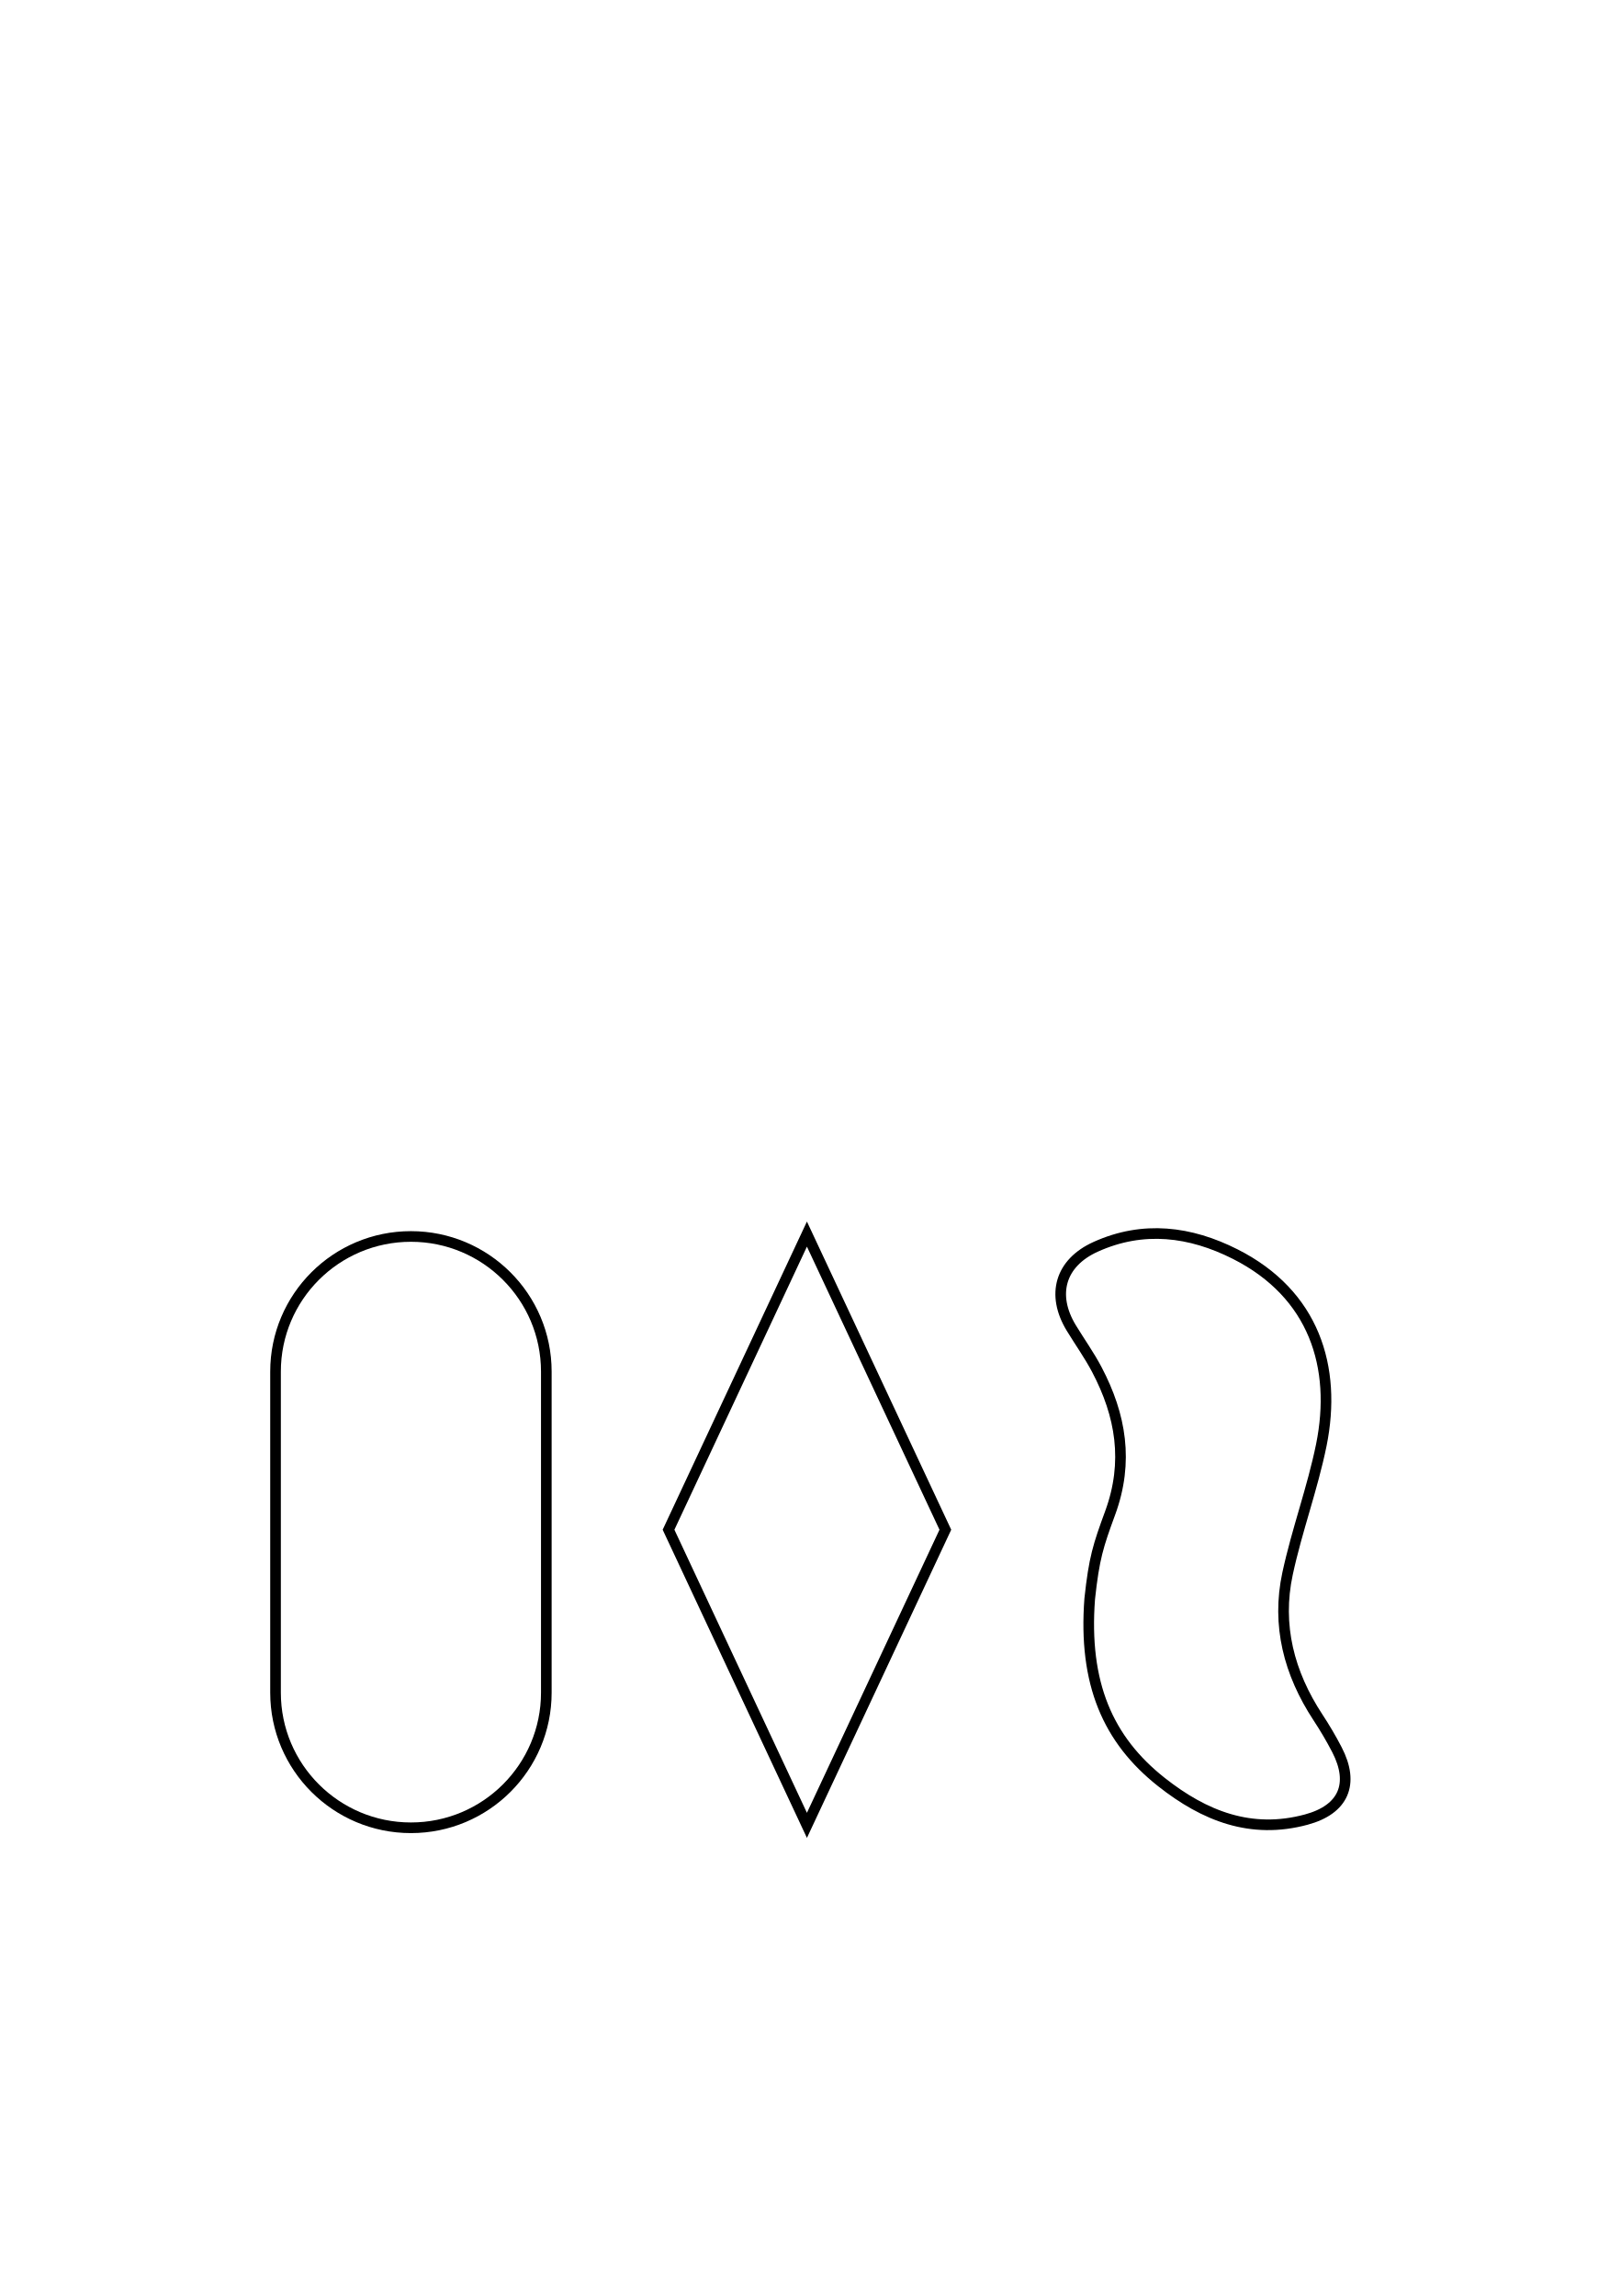
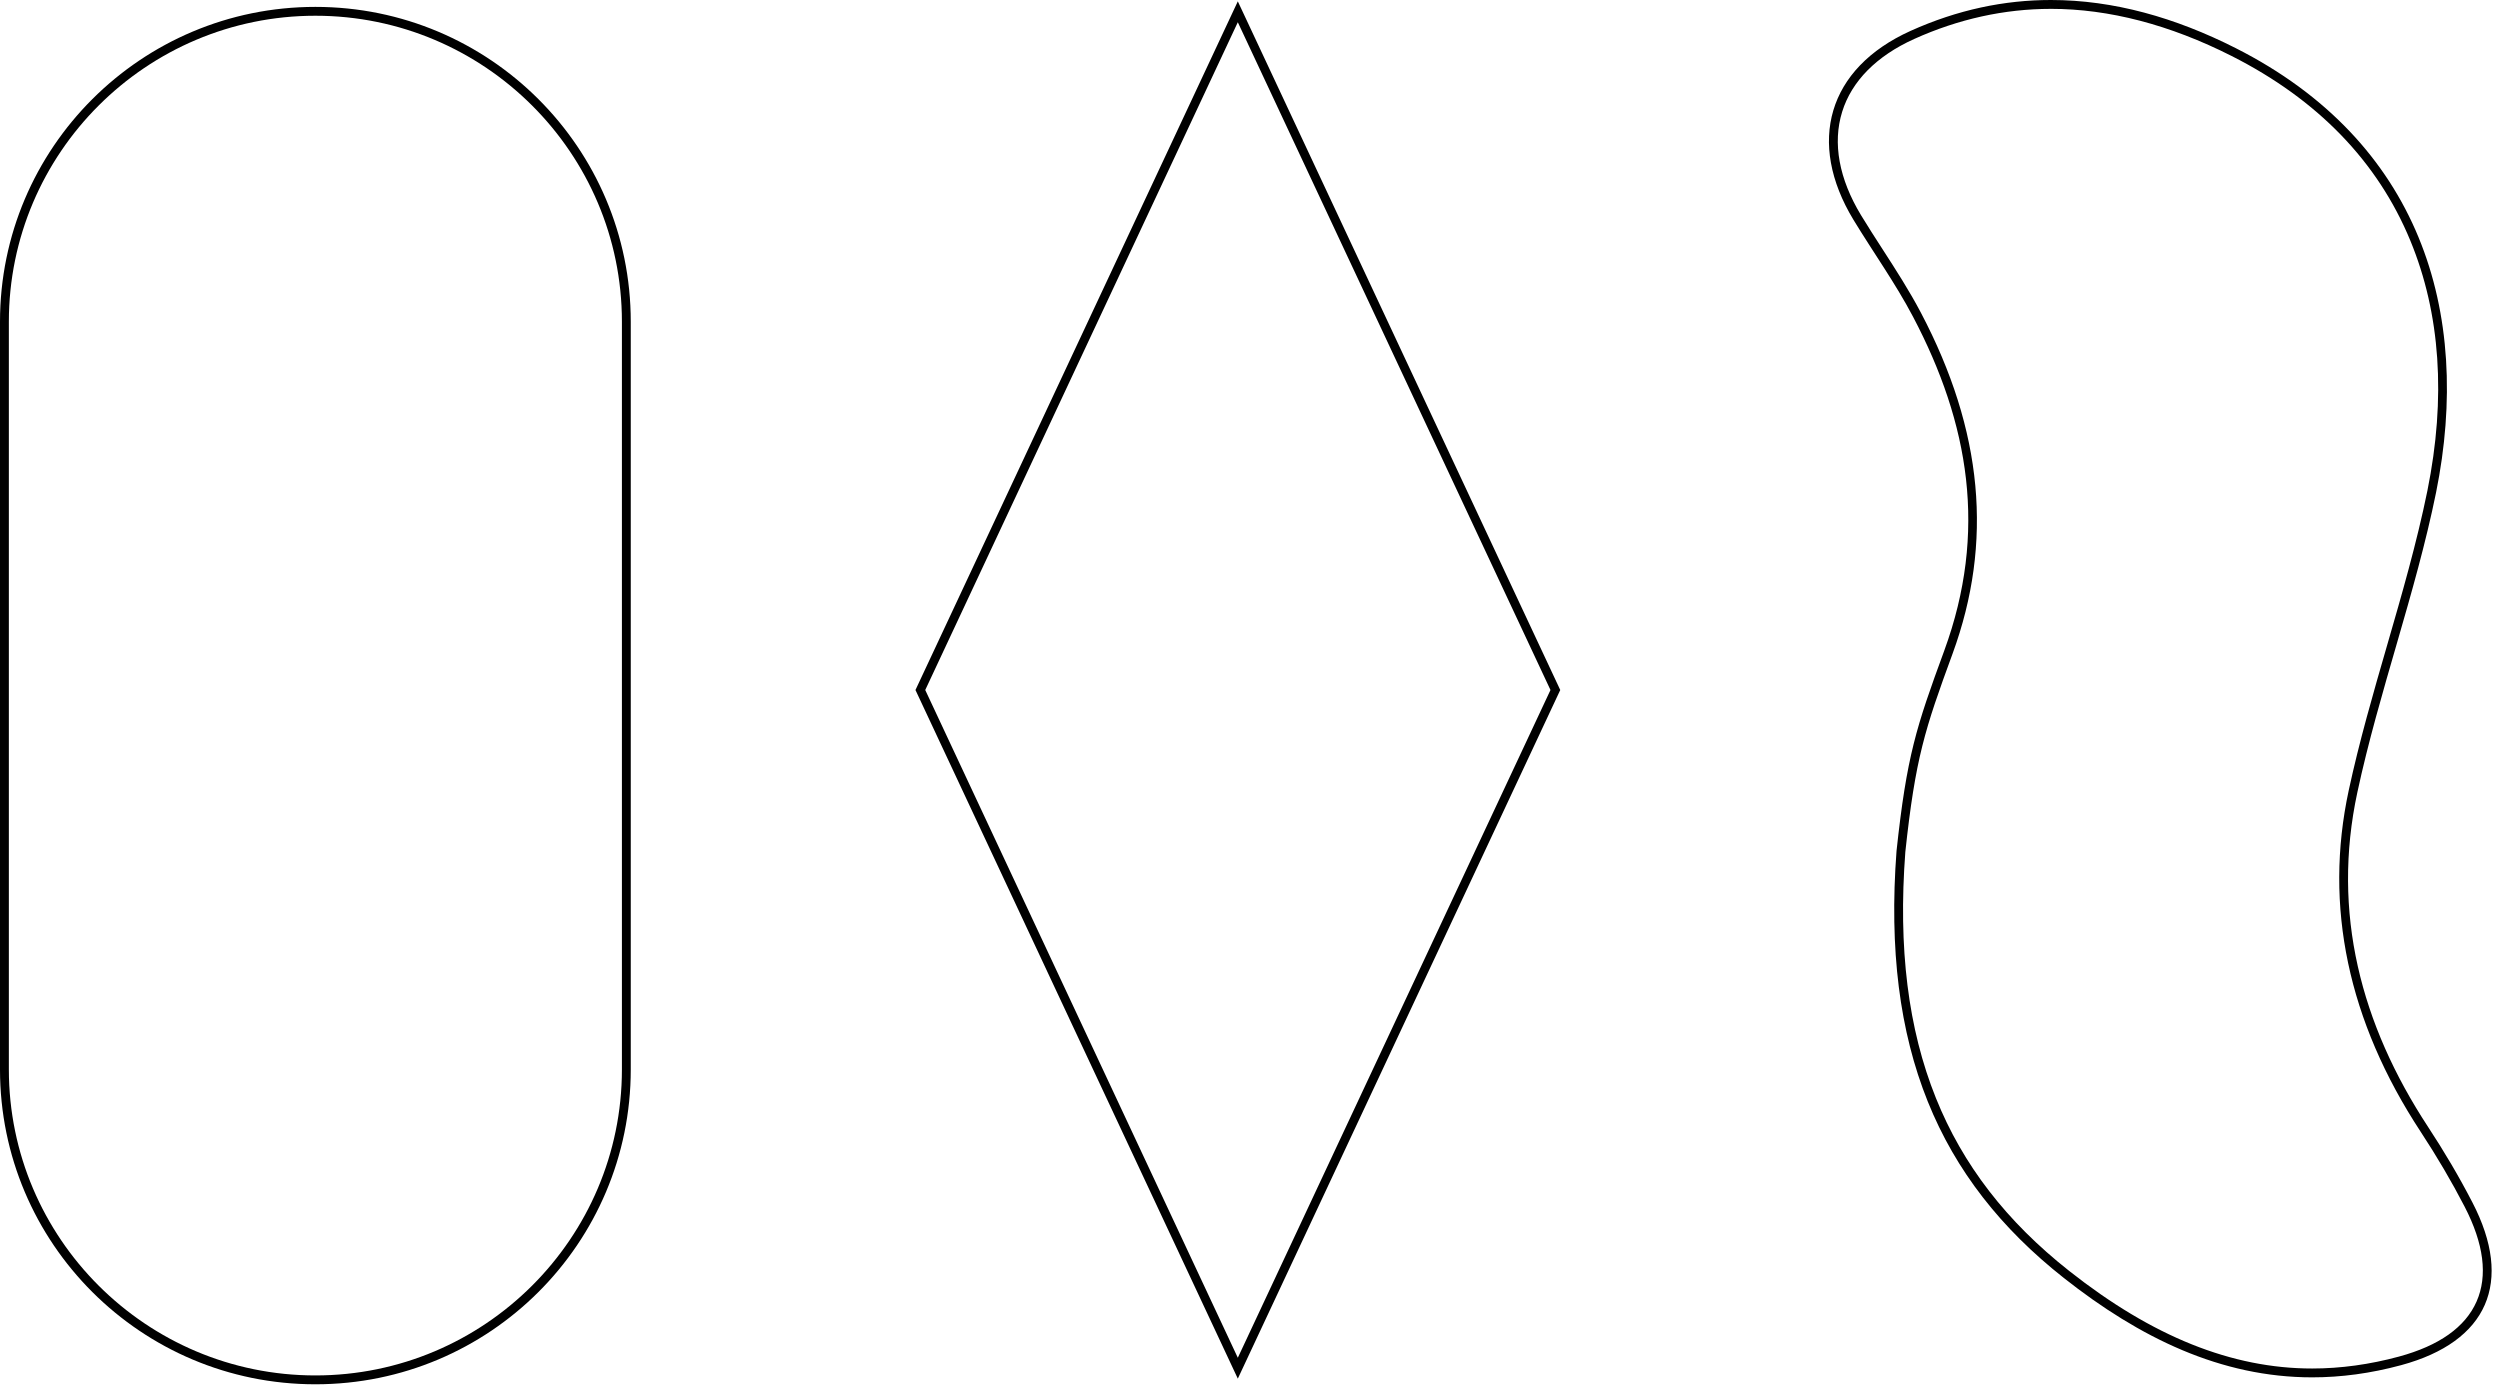
- <svg xmlns="http://www.w3.org/2000/svg" version="1.1" id="Layer_1" x="0px" y="0px" width="216px" height="306px" viewBox="0 0 216 306" enable-background="new 0 0 216 306" xml:space="preserve">
-   <path fill="none" stroke="#000000" stroke-width="1.417" stroke-miterlimit="10" d="M145.23,213.082  c0.585-5.436,1.122-7.075,2.731-11.46c2.487-6.798,1.426-12.996-1.784-19.097c-1.009-1.92-2.281-3.693-3.412-5.554  c-2.68-4.425-1.476-8.663,3.262-10.804c6.327-2.857,12.598-2.058,18.607,0.982c10.507,5.317,13.562,15.051,11.465,25.427  c-1.177,5.783-3.261,11.381-4.503,17.154c-1.479,6.878,0.197,13.274,4.042,19.136c0.917,1.396,1.775,2.845,2.542,4.33  c2.36,4.557,0.88,7.965-4.077,9.307c-7.367,1.996-13.587-0.479-19.299-4.986C147.648,231.872,144.378,224.361,145.23,213.082z" />
-   <polygon fill="none" stroke="#000000" stroke-width="1.417" stroke-miterlimit="10" points="107.542,164.474 125.99,203.875   107.542,243.275 89.099,203.875 " />
-   <path fill="none" stroke="#000000" stroke-width="1.417" stroke-miterlimit="10" d="M72.81,182.803  c0-9.946-8.08-18.012-18.044-18.012c-9.968,0-18.045,8.065-18.045,18.012v42.783c0,9.944,8.078,18.012,18.045,18.012  s18.044-8.067,18.044-18.012V182.803z" />
+ <svg xmlns="http://www.w3.org/2000/svg" version="1.1" id="Layer_1" x="0px" y="0px" width="423.499px" height="236.656px" viewBox="0 610.5 423.499 236.656" enable-background="new 0 610.5 423.499 236.656" xml:space="preserve">
+   <g>
+     <path d="M347.424,610.5v1.5c9.842,0,20.145,2.688,30.621,7.988c14.553,7.364,24.733,17.881,30.258,31.259   c5.106,12.364,6.081,26.626,2.896,42.387c-1.794,8.815-4.356,17.66-6.833,26.214c-2.317,8.001-4.714,16.274-6.496,24.559   c-4.215,19.604-0.118,39.049,12.18,57.797c2.779,4.231,5.285,8.499,7.448,12.687c3.268,6.311,3.953,11.721,2.035,16.081   c-1.912,4.348-6.341,7.489-13.167,9.337c-4.936,1.338-9.874,2.016-14.677,2.016c-13.607,0-27.064-5.399-41.142-16.508   c-10.665-8.412-18.058-17.996-22.602-29.3c-4.72-11.739-6.413-25.398-5.182-41.709c1.709-15.89,3.284-20.715,8.003-33.575   c6.906-18.878,5.152-37.771-5.363-57.756c-1.954-3.719-4.258-7.287-6.486-10.738c-1.219-1.888-2.48-3.841-3.661-5.785   c-3.733-6.164-4.838-12.221-3.195-17.516c1.611-5.19,5.825-9.453,12.187-12.328c7.506-3.39,15.303-5.108,23.175-5.108   L347.424,610.5 M347.423,610.5c-7.869,0-15.816,1.64-23.792,5.241c-14.028,6.339-17.593,18.887-9.658,31.988   c3.349,5.511,7.115,10.76,10.103,16.444c9.504,18.063,12.646,36.415,5.282,56.542c-4.765,12.983-6.354,17.836-8.086,33.931   c-2.523,33.395,7.158,55.634,28.346,72.347c12.874,10.158,26.619,16.83,42.071,16.83c4.846,0,9.861-0.656,15.069-2.067   c14.677-3.974,19.059-14.063,12.071-27.556c-2.271-4.397-4.812-8.688-7.526-12.82c-11.385-17.356-16.347-36.294-11.968-56.658   c3.678-17.092,9.848-33.667,13.333-50.789c6.208-30.721-2.837-59.541-33.946-75.283C368.506,613.48,358.035,610.5,347.423,610.5   L347.423,610.5z" />
+   </g>
+   <g>
+     <path d="M209.685,614.267l52.965,113.12l-52.965,113.117l-52.949-113.117L209.685,614.267 M209.685,610.729L155.08,727.387   l54.605,116.655l54.621-116.655L209.685,610.729L209.685,610.729z" />
+   </g>
+   <g>
+     <path d="M53.427,613.167c28.631,0,51.924,23.251,51.924,51.83v126.671c0,28.579-23.293,51.83-51.924,51.83   c-28.633,0-51.927-23.251-51.927-51.83V664.997C1.5,636.418,24.794,613.167,53.427,613.167 M53.427,611.667   C23.914,611.667,0,635.546,0,664.997v126.671c0,29.442,23.917,53.33,53.427,53.33c29.51,0,53.424-23.885,53.424-53.33V664.997   C106.852,635.549,82.928,611.667,53.427,611.667L53.427,611.667z" />
+   </g>
</svg>
